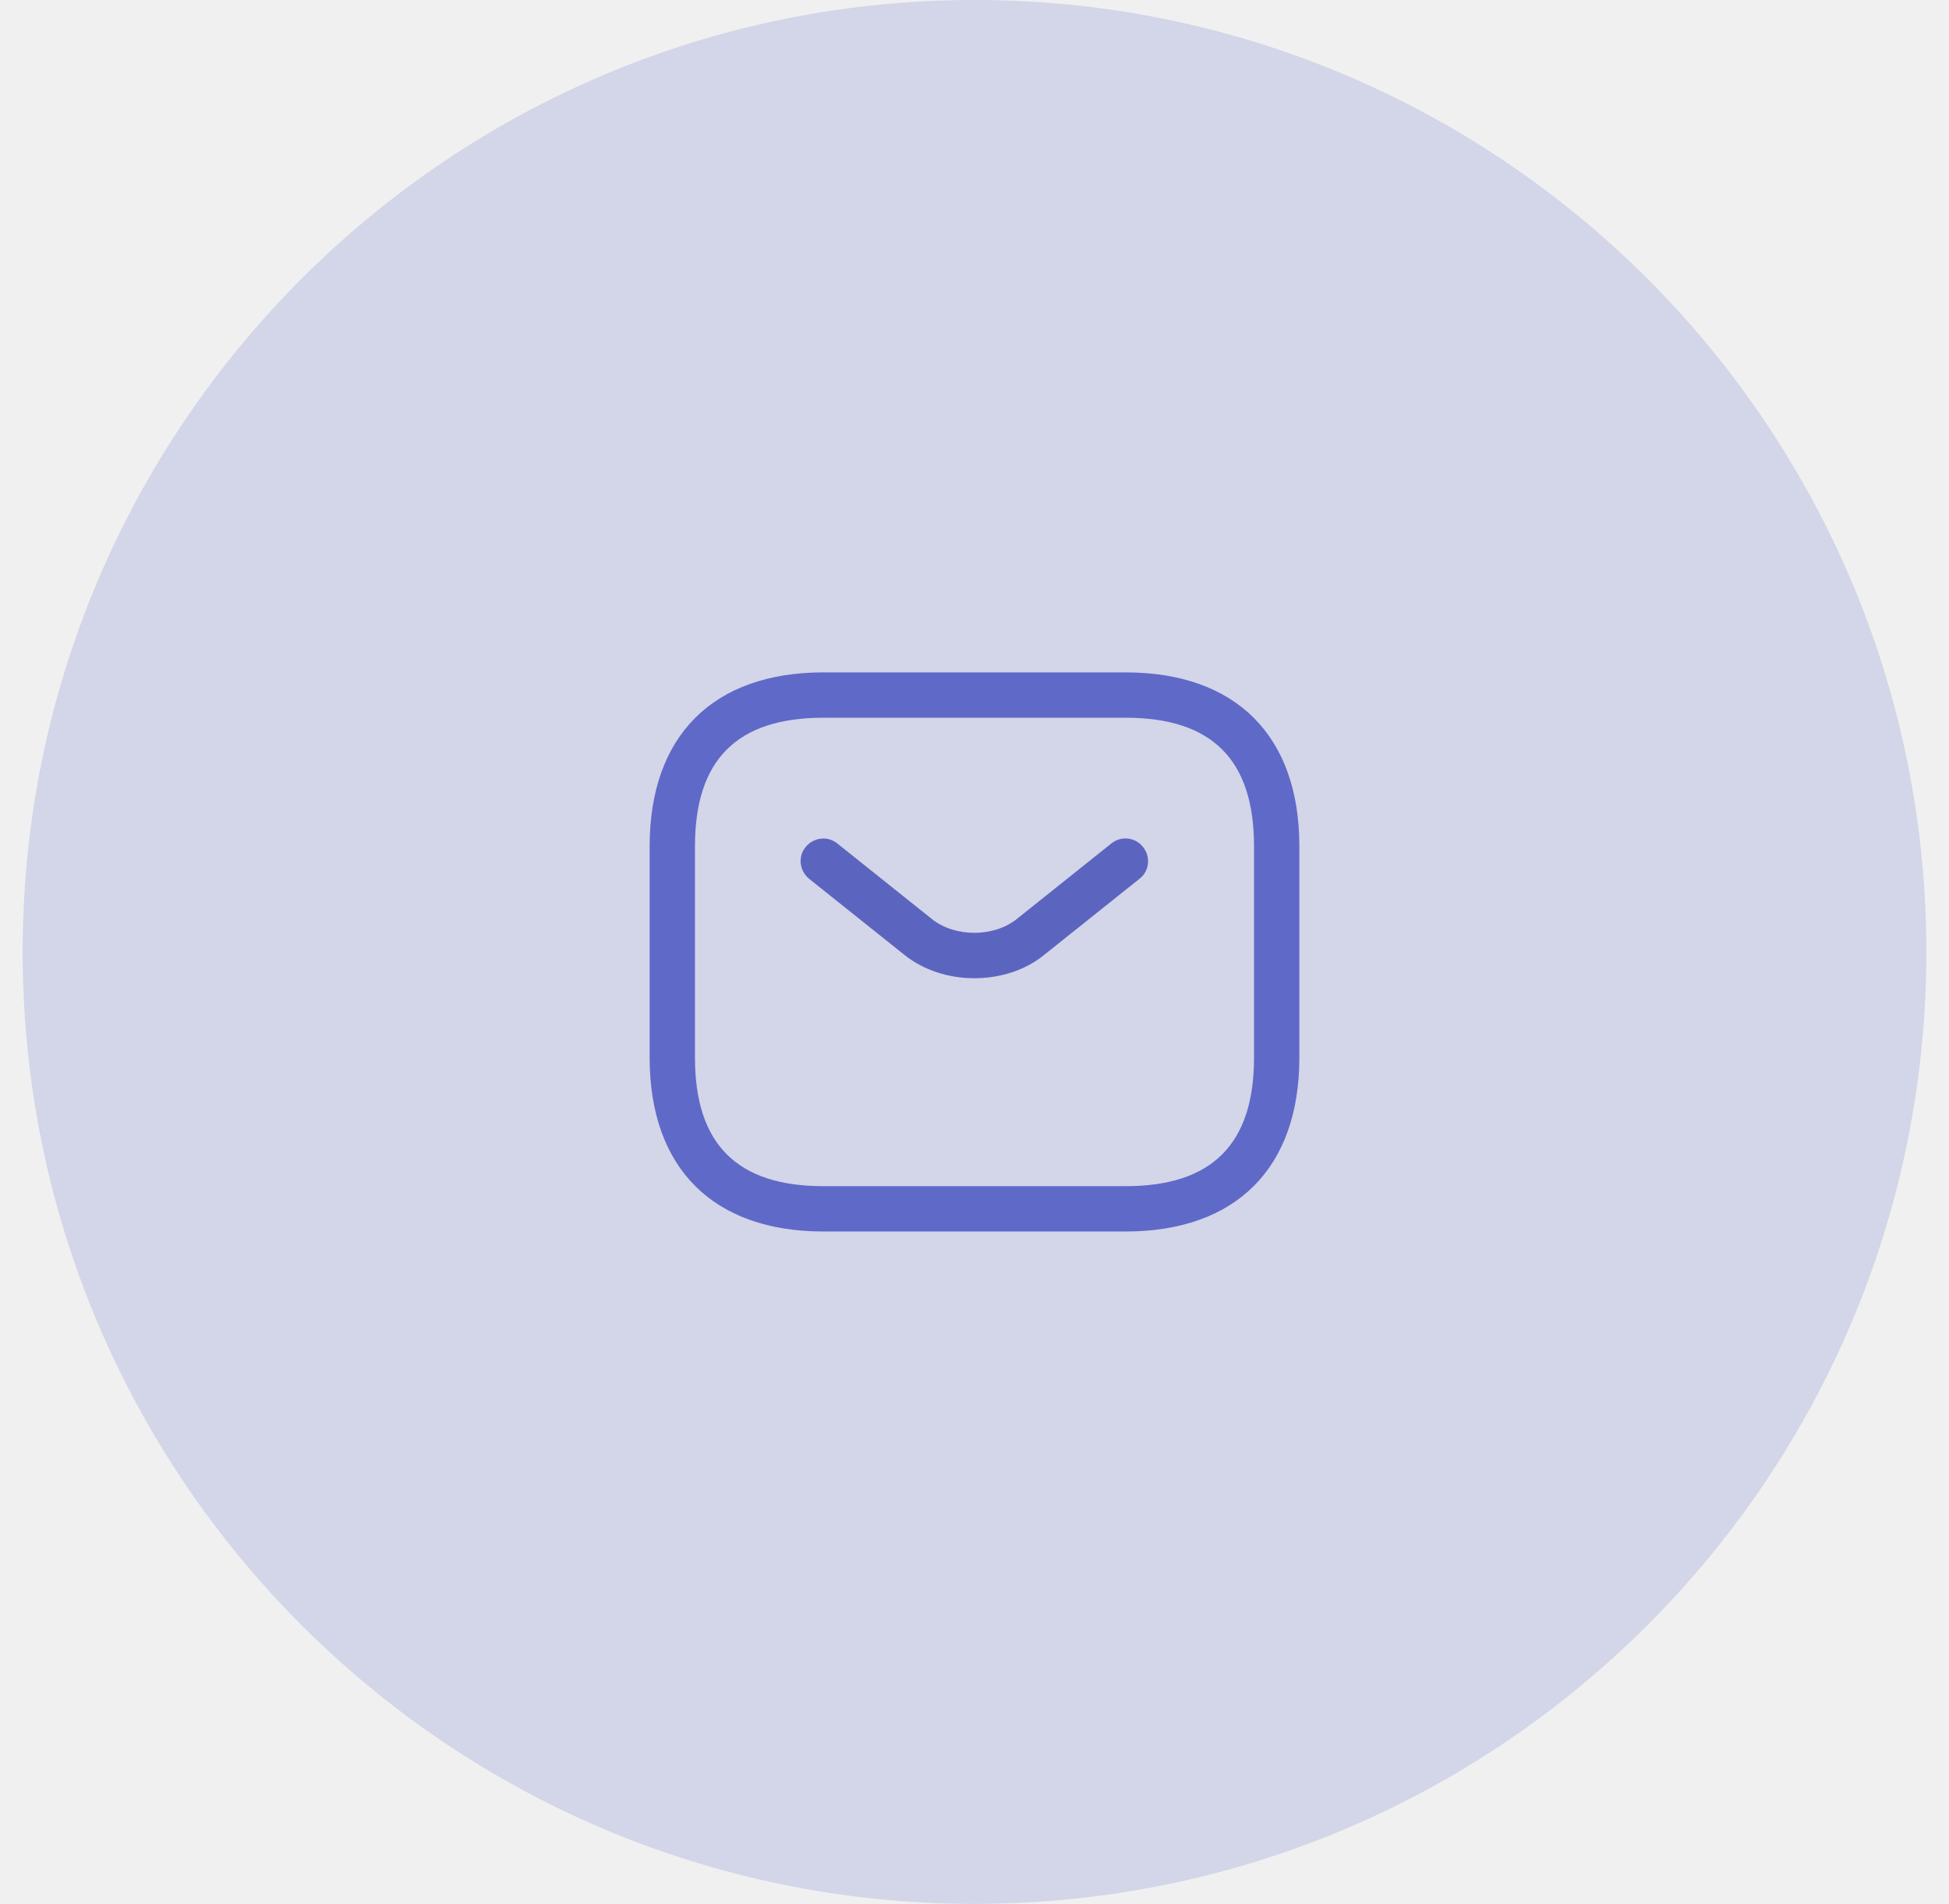
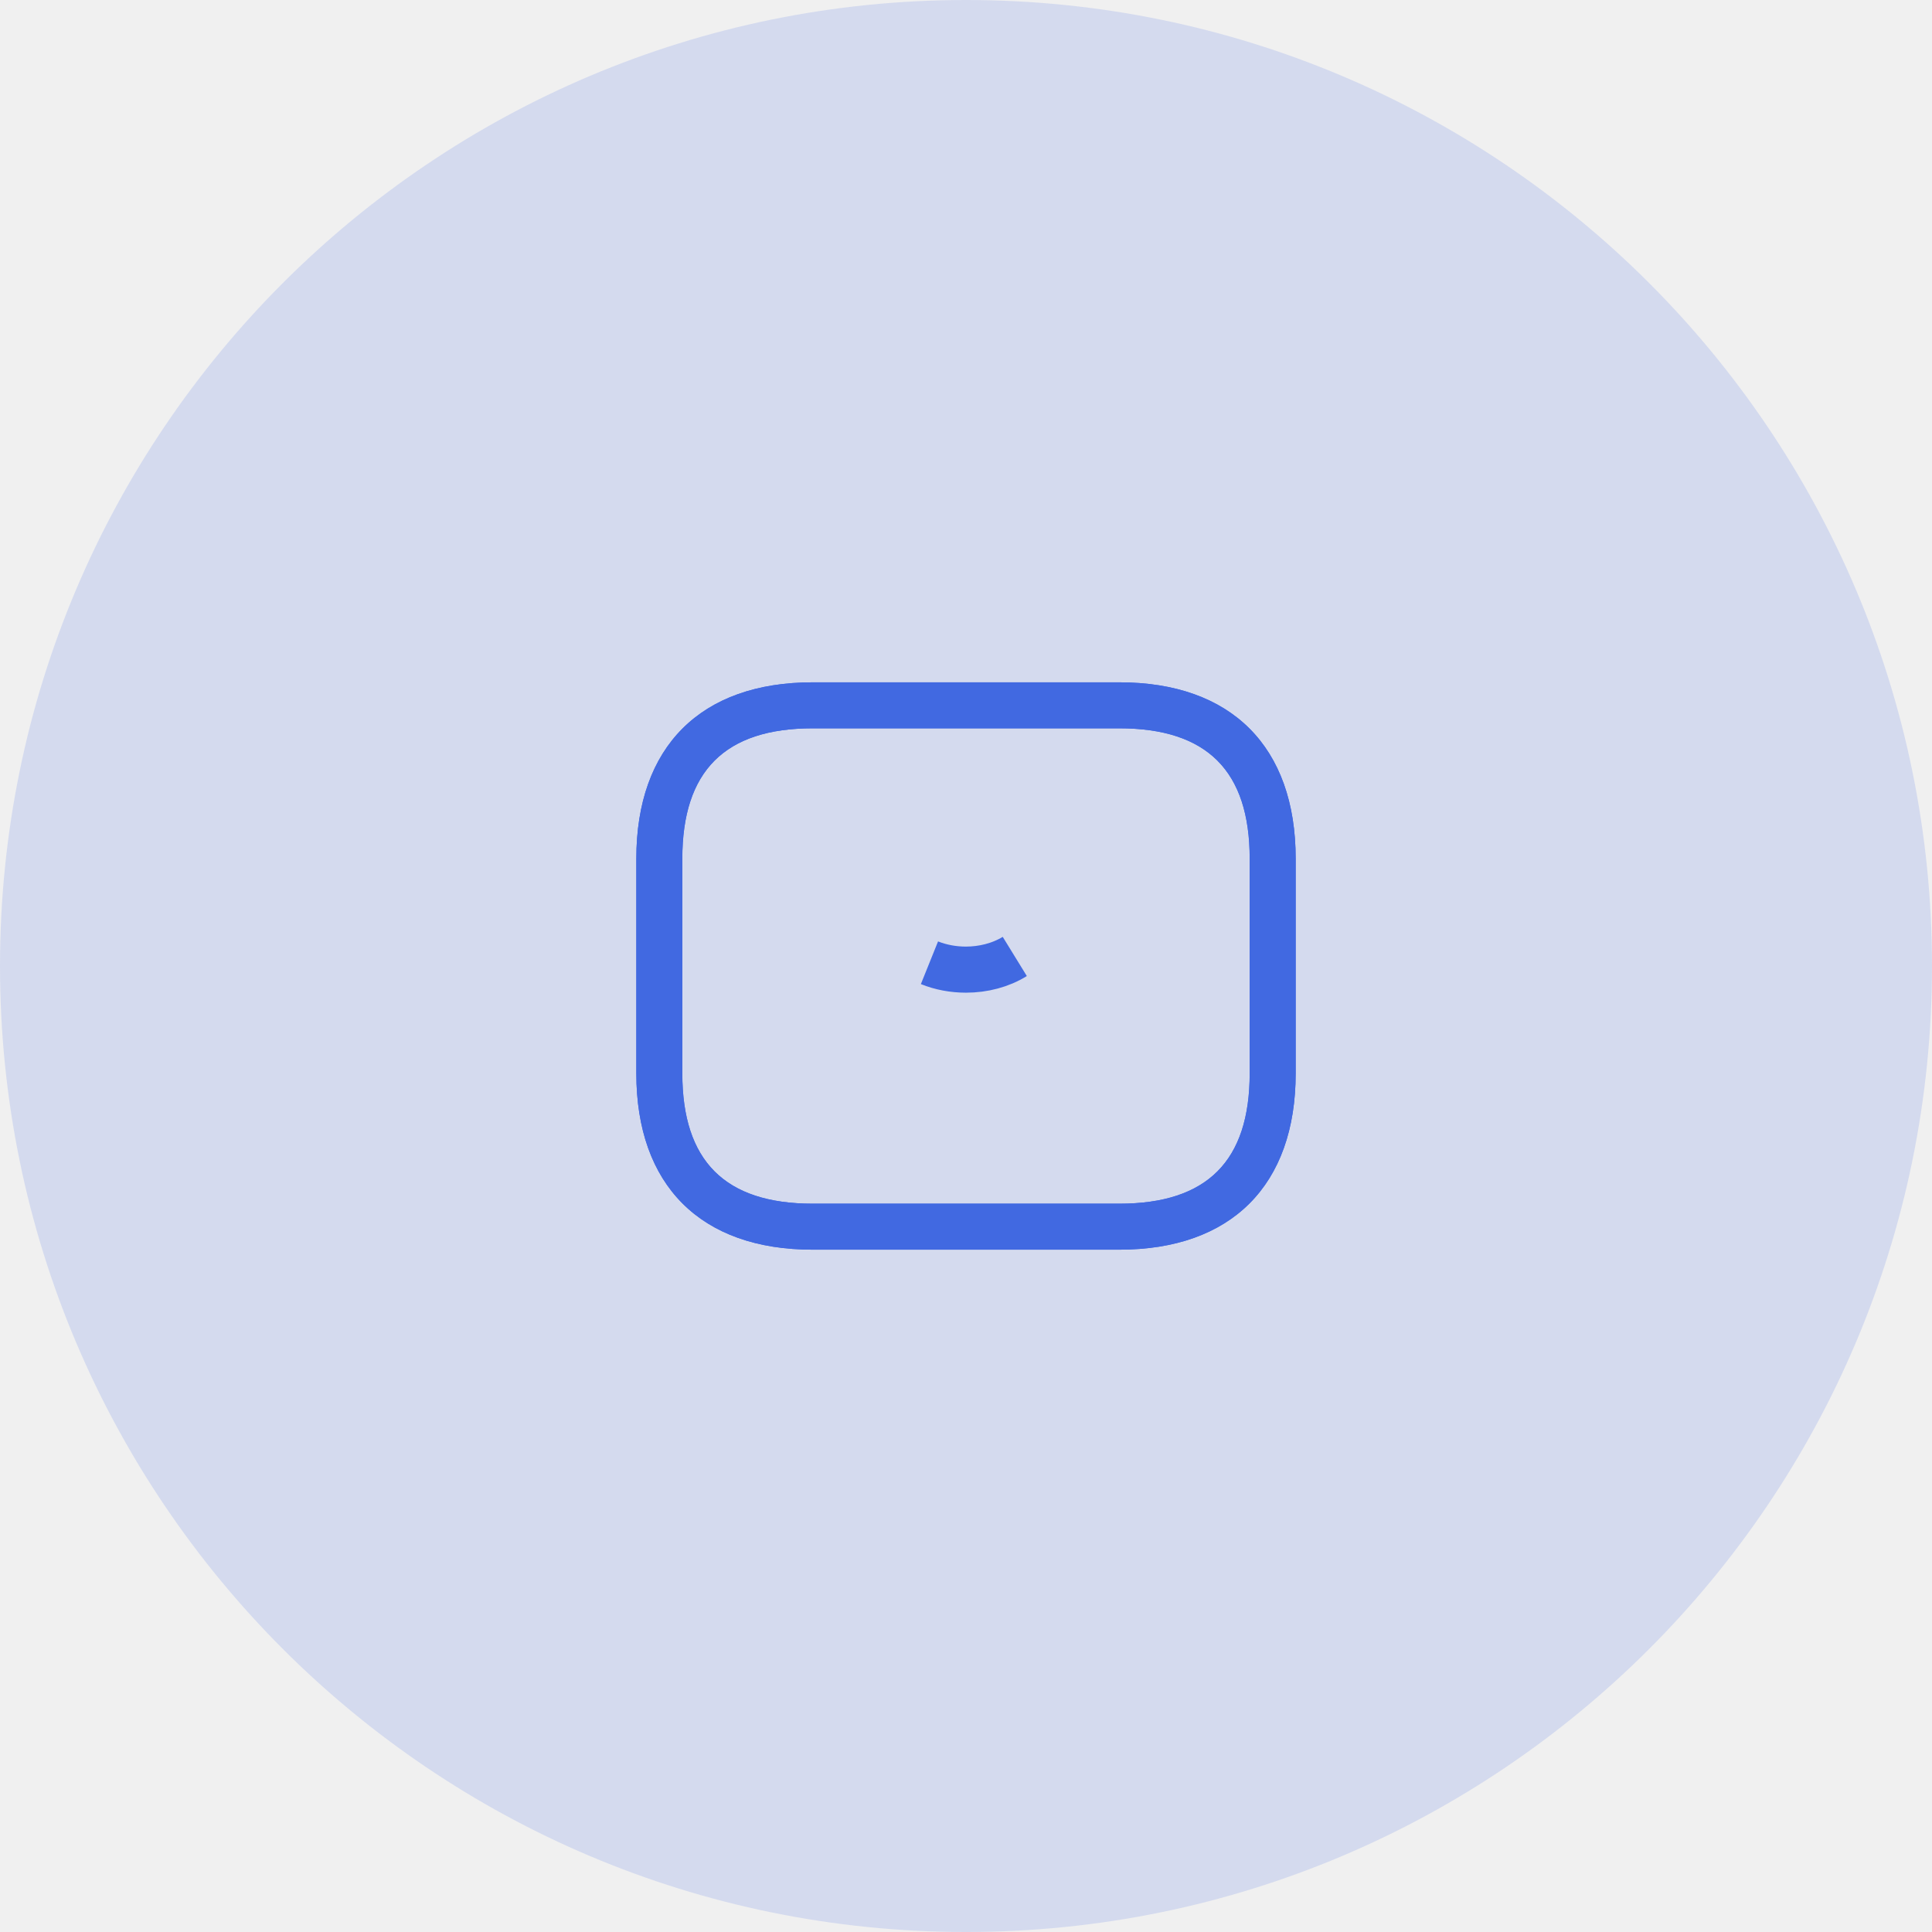
- <svg xmlns="http://www.w3.org/2000/svg" width="43" height="42" viewBox="0 0 43 42" fill="none">
-   <rect x="0.5" width="42" height="42" rx="21" fill="#5F69C8" fill-opacity="0.2" />
-   <path d="M24.833 27.167H18.167C15.733 27.167 14.333 25.767 14.333 23.333V18.667C14.333 16.233 15.733 14.833 18.167 14.833H24.833C27.267 14.833 28.667 16.233 28.667 18.667V23.333C28.667 25.767 27.267 27.167 24.833 27.167ZM18.167 15.833C16.26 15.833 15.333 16.76 15.333 18.667V23.333C15.333 25.24 16.26 26.167 18.167 26.167H24.833C26.74 26.167 27.667 25.24 27.667 23.333V18.667C27.667 16.76 26.74 15.833 24.833 15.833H18.167Z" fill="#5F69C8" />
-   <path d="M21.499 21.58C20.939 21.58 20.372 21.407 19.939 21.053L17.852 19.387C17.639 19.213 17.599 18.9 17.773 18.687C17.946 18.473 18.259 18.433 18.473 18.607L20.559 20.273C21.066 20.68 21.926 20.68 22.433 20.273L24.519 18.607C24.733 18.433 25.052 18.467 25.219 18.687C25.392 18.9 25.359 19.22 25.139 19.387L23.052 21.053C22.626 21.407 22.059 21.58 21.499 21.58Z" fill="#5B65C0" />
+ <svg xmlns="http://www.w3.org/2000/svg" width="42" height="42" viewBox="0 0 42 42" fill="none">
+   <rect width="42" height="42" rx="21" fill="#4169E1" fill-opacity="0.16" />
+   <mask id="path-2-inside-1_1598_1042" fill="white">
+     <path d="M24.333 27.167H17.667C15.233 27.167 13.833 25.767 13.833 23.333V18.667C13.833 16.233 15.233 14.833 17.667 14.833H24.333C26.767 14.833 28.167 16.233 28.167 18.667V23.333C28.167 25.767 26.767 27.167 24.333 27.167ZM17.667 15.833C15.76 15.833 14.833 16.76 14.833 18.667V23.333C14.833 25.24 15.76 26.167 17.667 26.167H24.333C26.24 26.167 27.167 25.24 27.167 23.333V18.667C27.167 16.76 26.24 15.833 24.333 15.833H17.667Z" />
+   </mask>
+   <path d="M24.333 27.167H17.667C15.233 27.167 13.833 25.767 13.833 23.333V18.667C13.833 16.233 15.233 14.833 17.667 14.833H24.333C26.767 14.833 28.167 16.233 28.167 18.667V23.333C28.167 25.767 26.767 27.167 24.333 27.167ZM17.667 15.833C15.76 15.833 14.833 16.76 14.833 18.667V23.333C14.833 25.24 15.76 26.167 17.667 26.167H24.333C26.24 26.167 27.167 25.24 27.167 23.333V18.667C27.167 16.76 26.24 15.833 24.333 15.833H17.667Z" fill="#4169E1" />
+   <path d="M24.333 26.167H17.667V28.167H24.333V26.167ZM17.667 26.167C16.64 26.167 15.964 25.875 15.545 25.455C15.125 25.036 14.833 24.36 14.833 23.333H12.833C12.833 24.74 13.241 25.98 14.13 26.869C15.02 27.759 16.26 28.167 17.667 28.167V26.167ZM14.833 23.333V18.667H12.833V23.333H14.833ZM14.833 18.667C14.833 17.64 15.125 16.964 15.545 16.544C15.964 16.125 16.64 15.833 17.667 15.833V13.833C16.26 13.833 15.02 14.241 14.13 15.13C13.241 16.019 12.833 17.26 12.833 18.667H14.833ZM17.667 15.833H24.333V13.833H17.667V15.833ZM24.333 15.833C25.36 15.833 26.036 16.125 26.455 16.544C26.875 16.964 27.167 17.64 27.167 18.667H29.167C29.167 17.26 28.759 16.019 27.87 15.13C26.981 14.241 25.74 13.833 24.333 13.833V15.833ZM27.167 18.667V23.333H29.167V18.667H27.167ZM27.167 23.333C27.167 24.36 26.875 25.036 26.455 25.455C26.036 25.875 25.36 26.167 24.333 26.167V28.167C25.74 28.167 26.981 27.759 27.87 26.869C28.759 25.98 29.167 24.74 29.167 23.333H27.167ZM17.667 14.833C16.566 14.833 15.555 15.101 14.828 15.828C14.101 16.555 13.833 17.566 13.833 18.667H15.833C15.833 17.86 16.029 17.455 16.242 17.242C16.455 17.029 16.86 16.833 17.667 16.833V14.833ZM13.833 18.667V23.333H15.833V18.667H13.833ZM13.833 23.333C13.833 24.434 14.101 25.445 14.828 26.172C15.555 26.899 16.566 27.167 17.667 27.167V25.167C16.86 25.167 16.455 24.971 16.242 24.758C16.029 24.545 15.833 24.14 15.833 23.333H13.833ZM17.667 27.167H24.333V25.167H17.667V27.167ZM24.333 27.167C25.434 27.167 26.445 26.899 27.172 26.172C27.899 25.445 28.167 24.434 28.167 23.333H26.167C26.167 24.14 25.971 24.545 25.758 24.758C25.545 24.971 25.14 25.167 24.333 25.167V27.167ZM28.167 23.333V18.667H26.167V23.333H28.167ZM28.167 18.667C28.167 17.566 27.899 16.555 27.172 15.828C26.445 15.101 25.434 14.833 24.333 14.833V16.833C25.14 16.833 25.545 17.029 25.758 17.242C25.971 17.455 26.167 17.86 26.167 18.667H28.167ZM24.333 14.833H17.667V16.833H24.333V14.833Z" fill="#4169E1" mask="url(#path-2-inside-1_1598_1042)" />
+   <path d="M20.999 21.08C20.723 21.08 20.451 21.029 20.207 20.93C20.46 21.031 20.733 21.078 20.996 21.078C21.357 21.078 21.735 20.99 22.058 20.794C21.758 20.981 21.384 21.08 20.999 21.08Z" fill="#4169E1" stroke="#4169E1" />
</svg>
